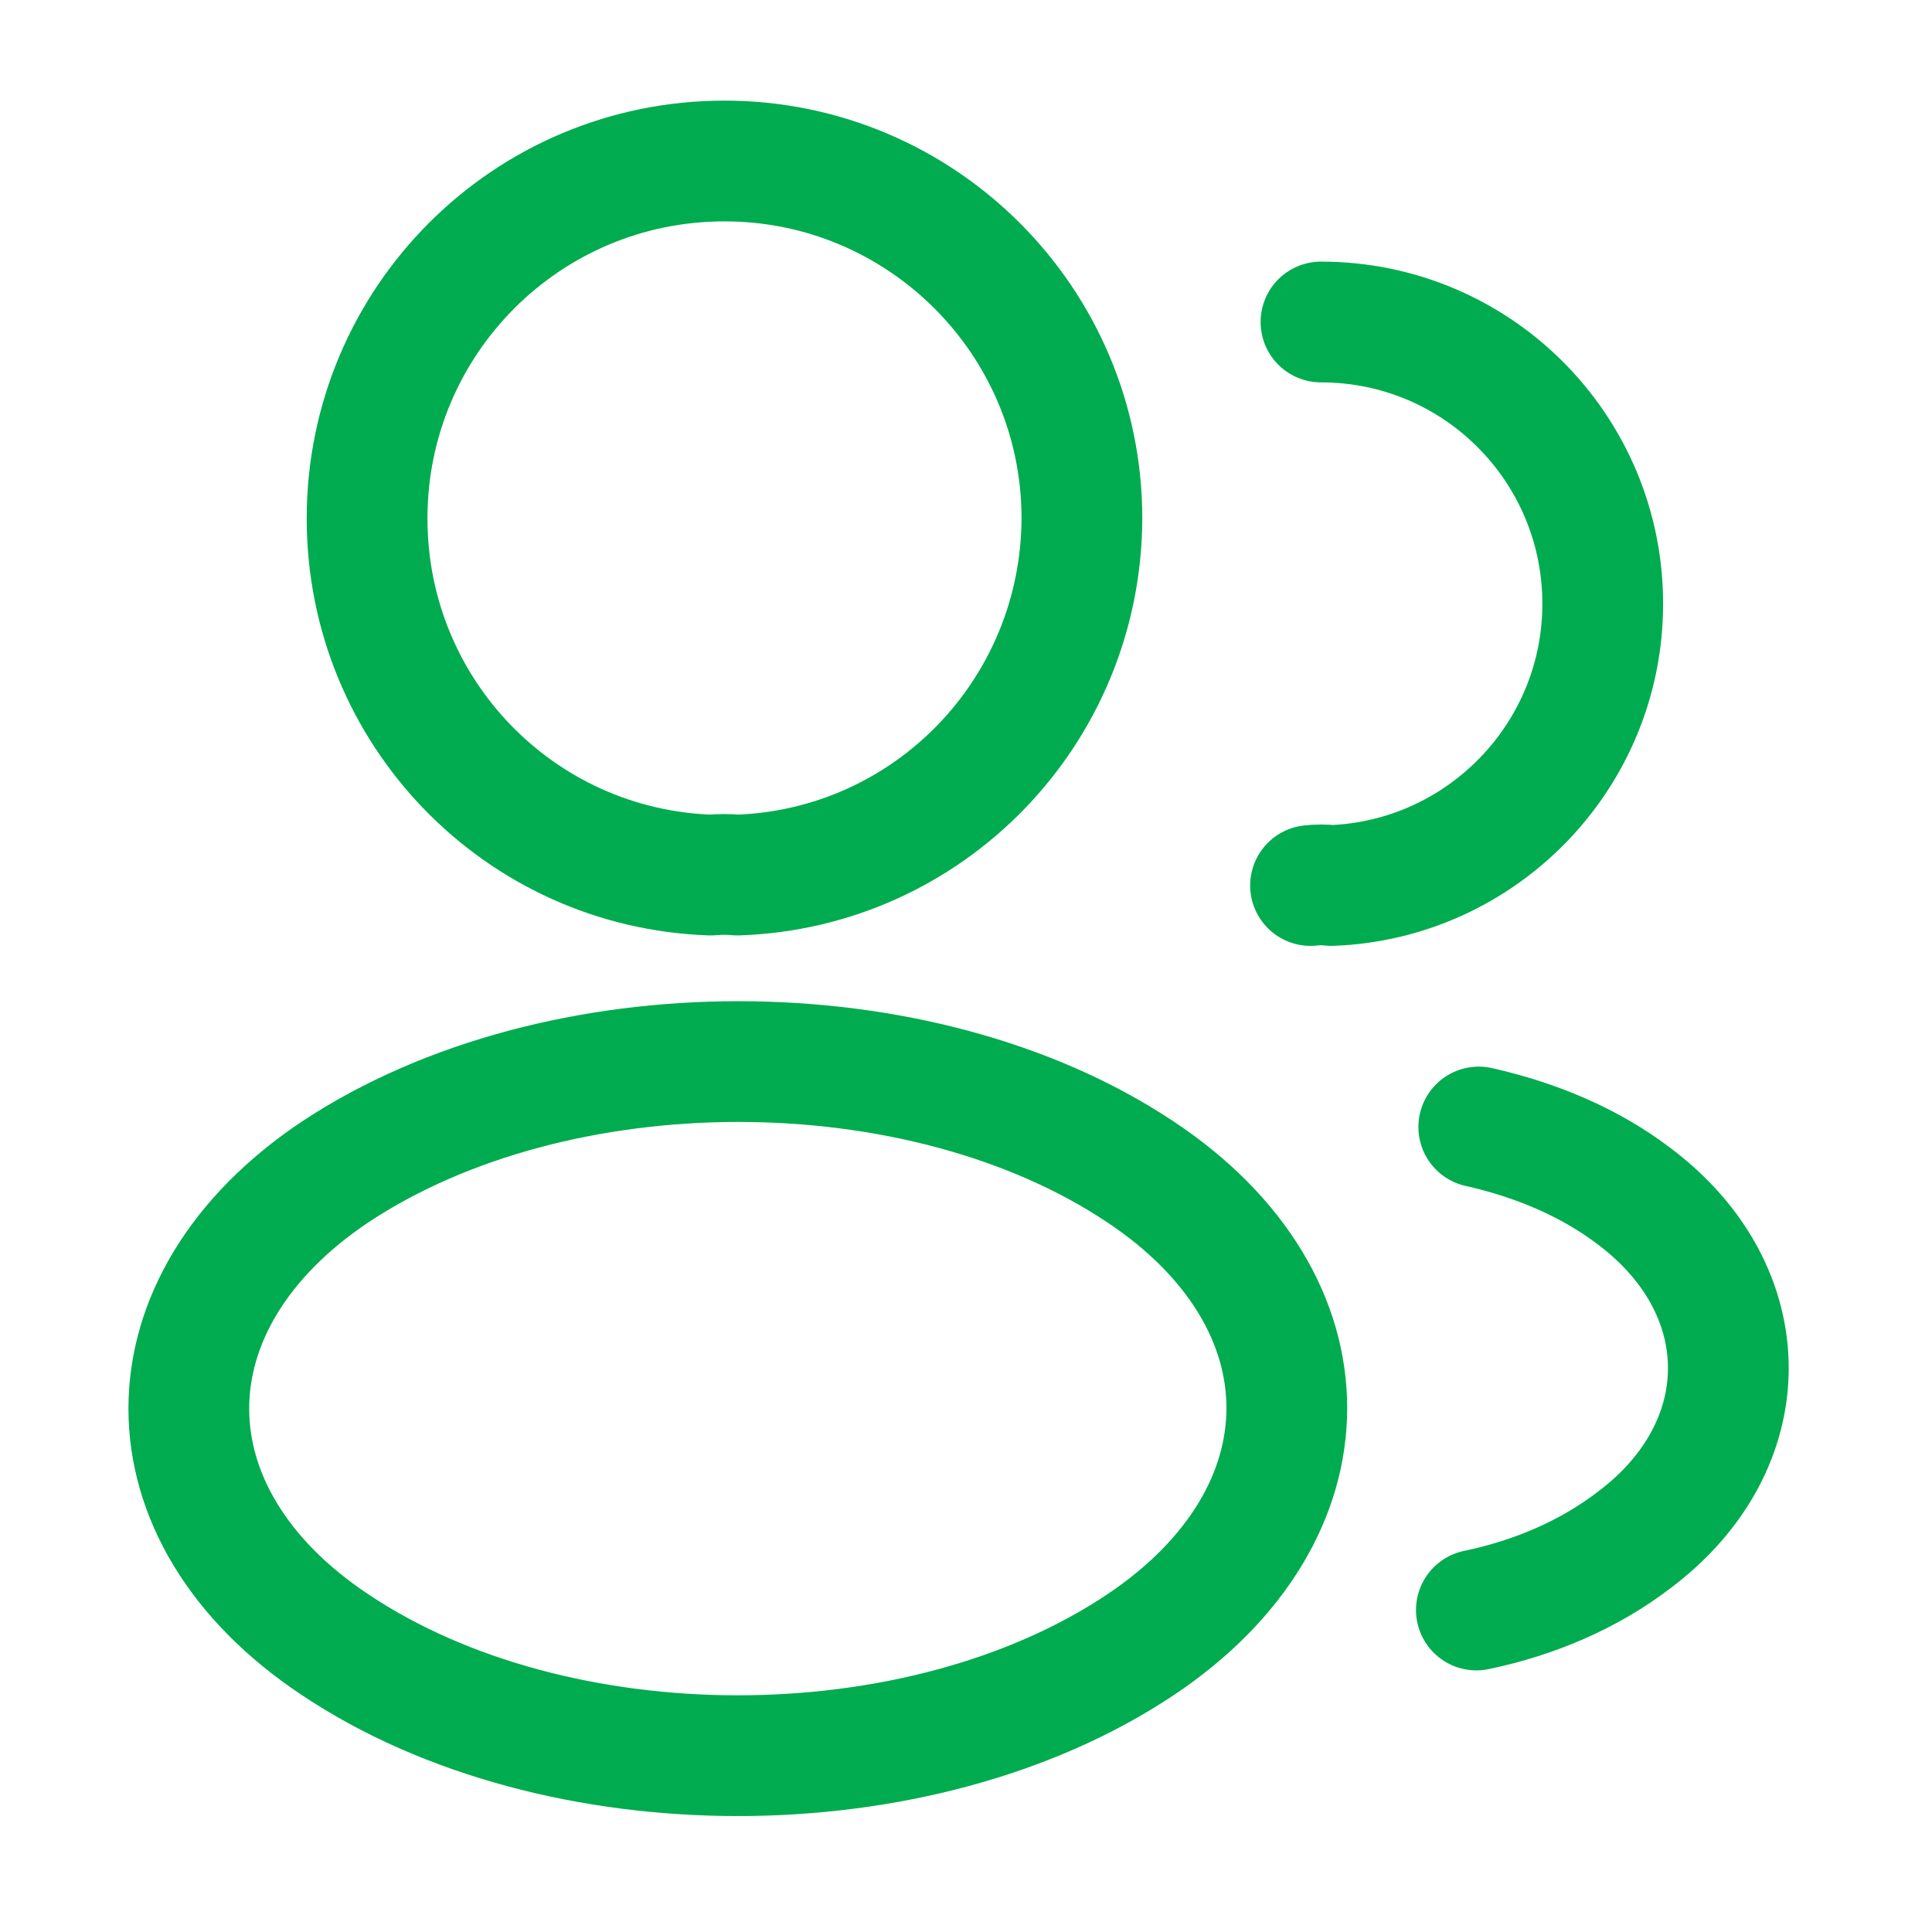
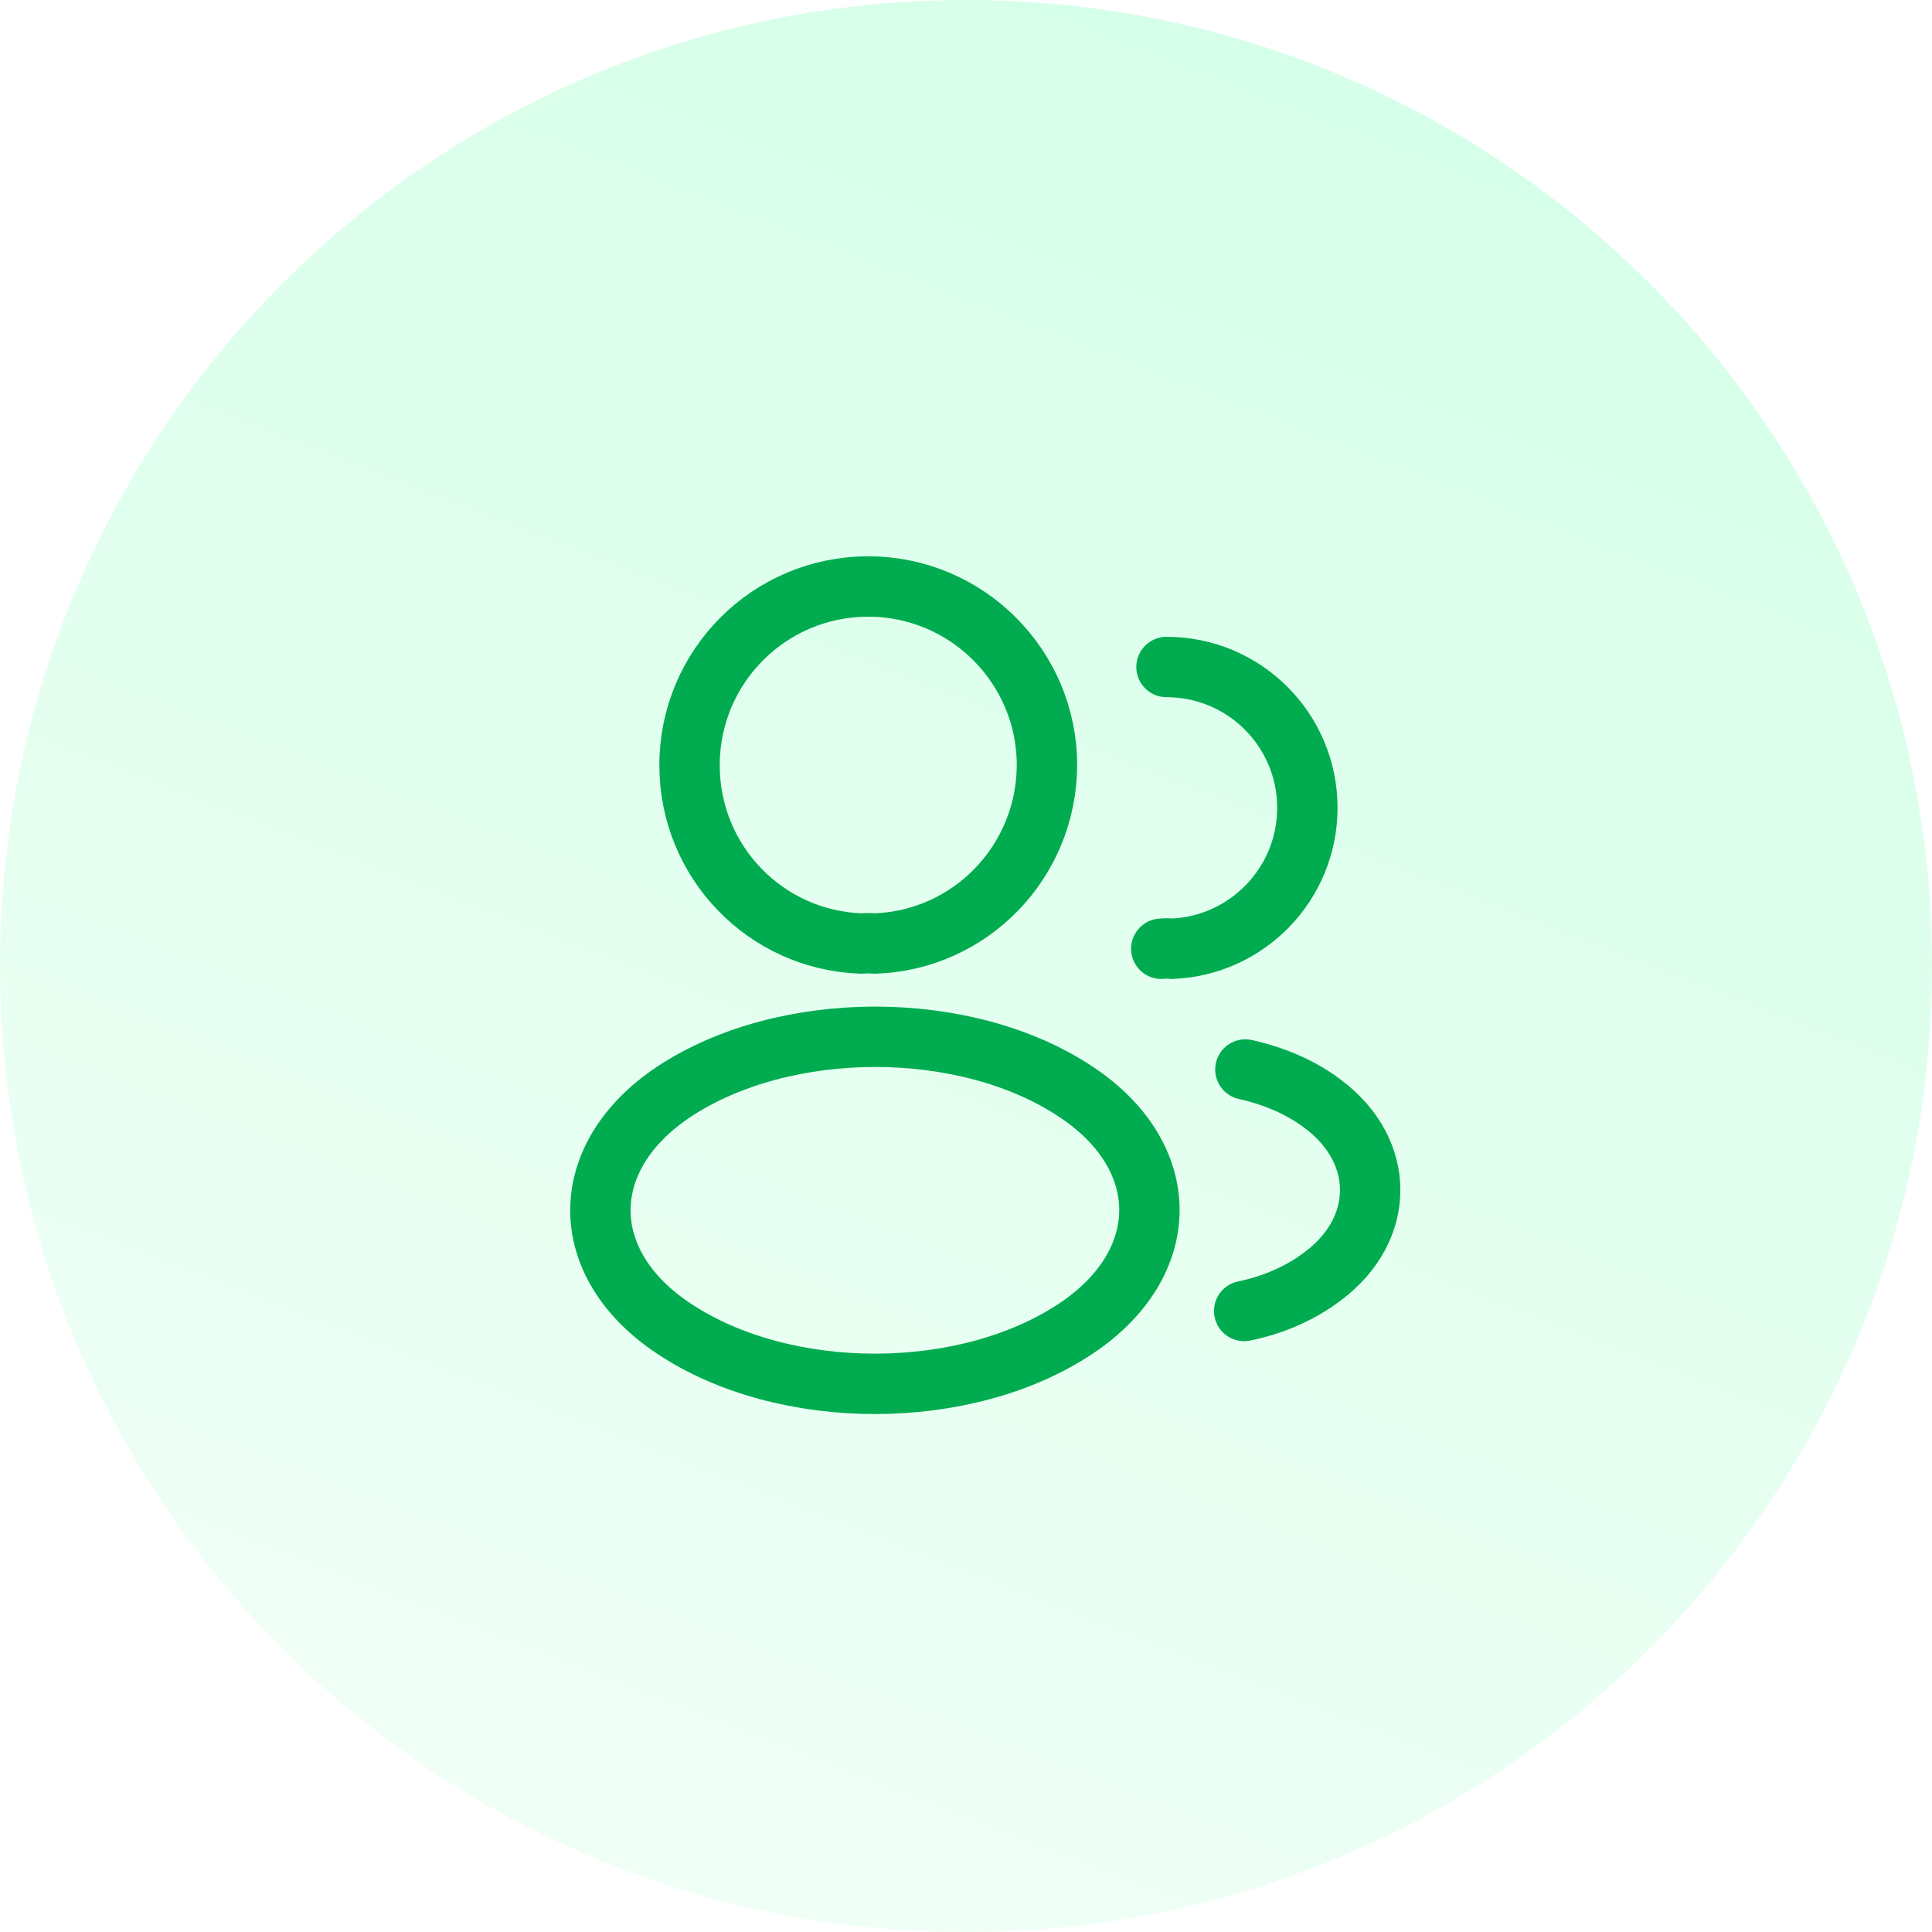
- <svg xmlns="http://www.w3.org/2000/svg" width="42" height="42" viewBox="0 0 42 42" fill="none">
-   <path d="M16.03 19.023C15.855 19.005 15.645 19.005 15.453 19.023C11.288 18.883 7.98 15.47 7.98 11.27C7.98 6.983 11.445 3.5 15.75 3.5C20.038 3.5 23.52 6.983 23.52 11.27C23.503 15.47 20.195 18.883 16.03 19.023Z" stroke="#00AC4F" stroke-width="2.625" stroke-linecap="round" stroke-linejoin="round" />
-   <path d="M28.717 7C32.112 7 34.842 9.747 34.842 13.125C34.842 16.432 32.217 19.127 28.945 19.25C28.805 19.232 28.647 19.232 28.49 19.25" stroke="#00AC4F" stroke-width="2.625" stroke-linecap="round" stroke-linejoin="round" />
-   <path d="M7.281 25.48C3.046 28.315 3.046 32.935 7.281 35.752C12.093 38.972 19.985 38.972 24.798 35.752C29.033 32.917 29.033 28.297 24.798 25.48C20.003 22.277 12.111 22.277 7.281 25.48Z" stroke="#00AC4F" stroke-width="2.625" stroke-linecap="round" stroke-linejoin="round" />
-   <path d="M32.095 35C33.355 34.738 34.545 34.23 35.525 33.478C38.255 31.43 38.255 28.053 35.525 26.005C34.562 25.27 33.39 24.78 32.147 24.5" stroke="#00AC4F" stroke-width="2.625" stroke-linecap="round" stroke-linejoin="round" />
+ <svg xmlns="http://www.w3.org/2000/svg" width="84" height="84" viewBox="0 0 84 84" fill="none">
+   <circle cx="42" cy="42" r="42" fill="url(#paint0_linear_501_201)" />
+   <path d="M38.03 41.023C37.855 41.005 37.645 41.005 37.453 41.023C33.288 40.883 29.98 37.47 29.98 33.27C29.98 28.983 33.445 25.5 37.75 25.5C42.038 25.5 45.52 28.983 45.52 33.27C45.503 37.47 42.195 40.883 38.03 41.023Z" stroke="#00AC4F" stroke-width="2.625" stroke-linecap="round" stroke-linejoin="round" />
+   <path d="M50.717 29C54.112 29 56.842 31.747 56.842 35.125C56.842 38.432 54.217 41.127 50.945 41.25C50.805 41.232 50.647 41.232 50.49 41.25" stroke="#00AC4F" stroke-width="2.625" stroke-linecap="round" stroke-linejoin="round" />
+   <path d="M29.28 47.48C25.046 50.315 25.046 54.935 29.28 57.752C34.093 60.972 41.986 60.972 46.798 57.752C51.033 54.917 51.033 50.297 46.798 47.48C42.003 44.277 34.111 44.277 29.28 47.48Z" stroke="#00AC4F" stroke-width="2.625" stroke-linecap="round" stroke-linejoin="round" />
+   <path d="M54.095 57C55.355 56.738 56.545 56.23 57.525 55.478C60.255 53.43 60.255 50.053 57.525 48.005C56.562 47.27 55.39 46.78 54.147 46.5" stroke="#00AC4F" stroke-width="2.625" stroke-linecap="round" stroke-linejoin="round" />
+   <defs>
+     <linearGradient id="paint0_linear_501_201" x1="74.55" y1="2.14197e-06" x2="42" y2="84" gradientUnits="userSpaceOnUse">
+       <stop stop-color="#D3FFE7" />
+       <stop offset="1" stop-color="#EFFFF6" />
+     </linearGradient>
+   </defs>
</svg>
